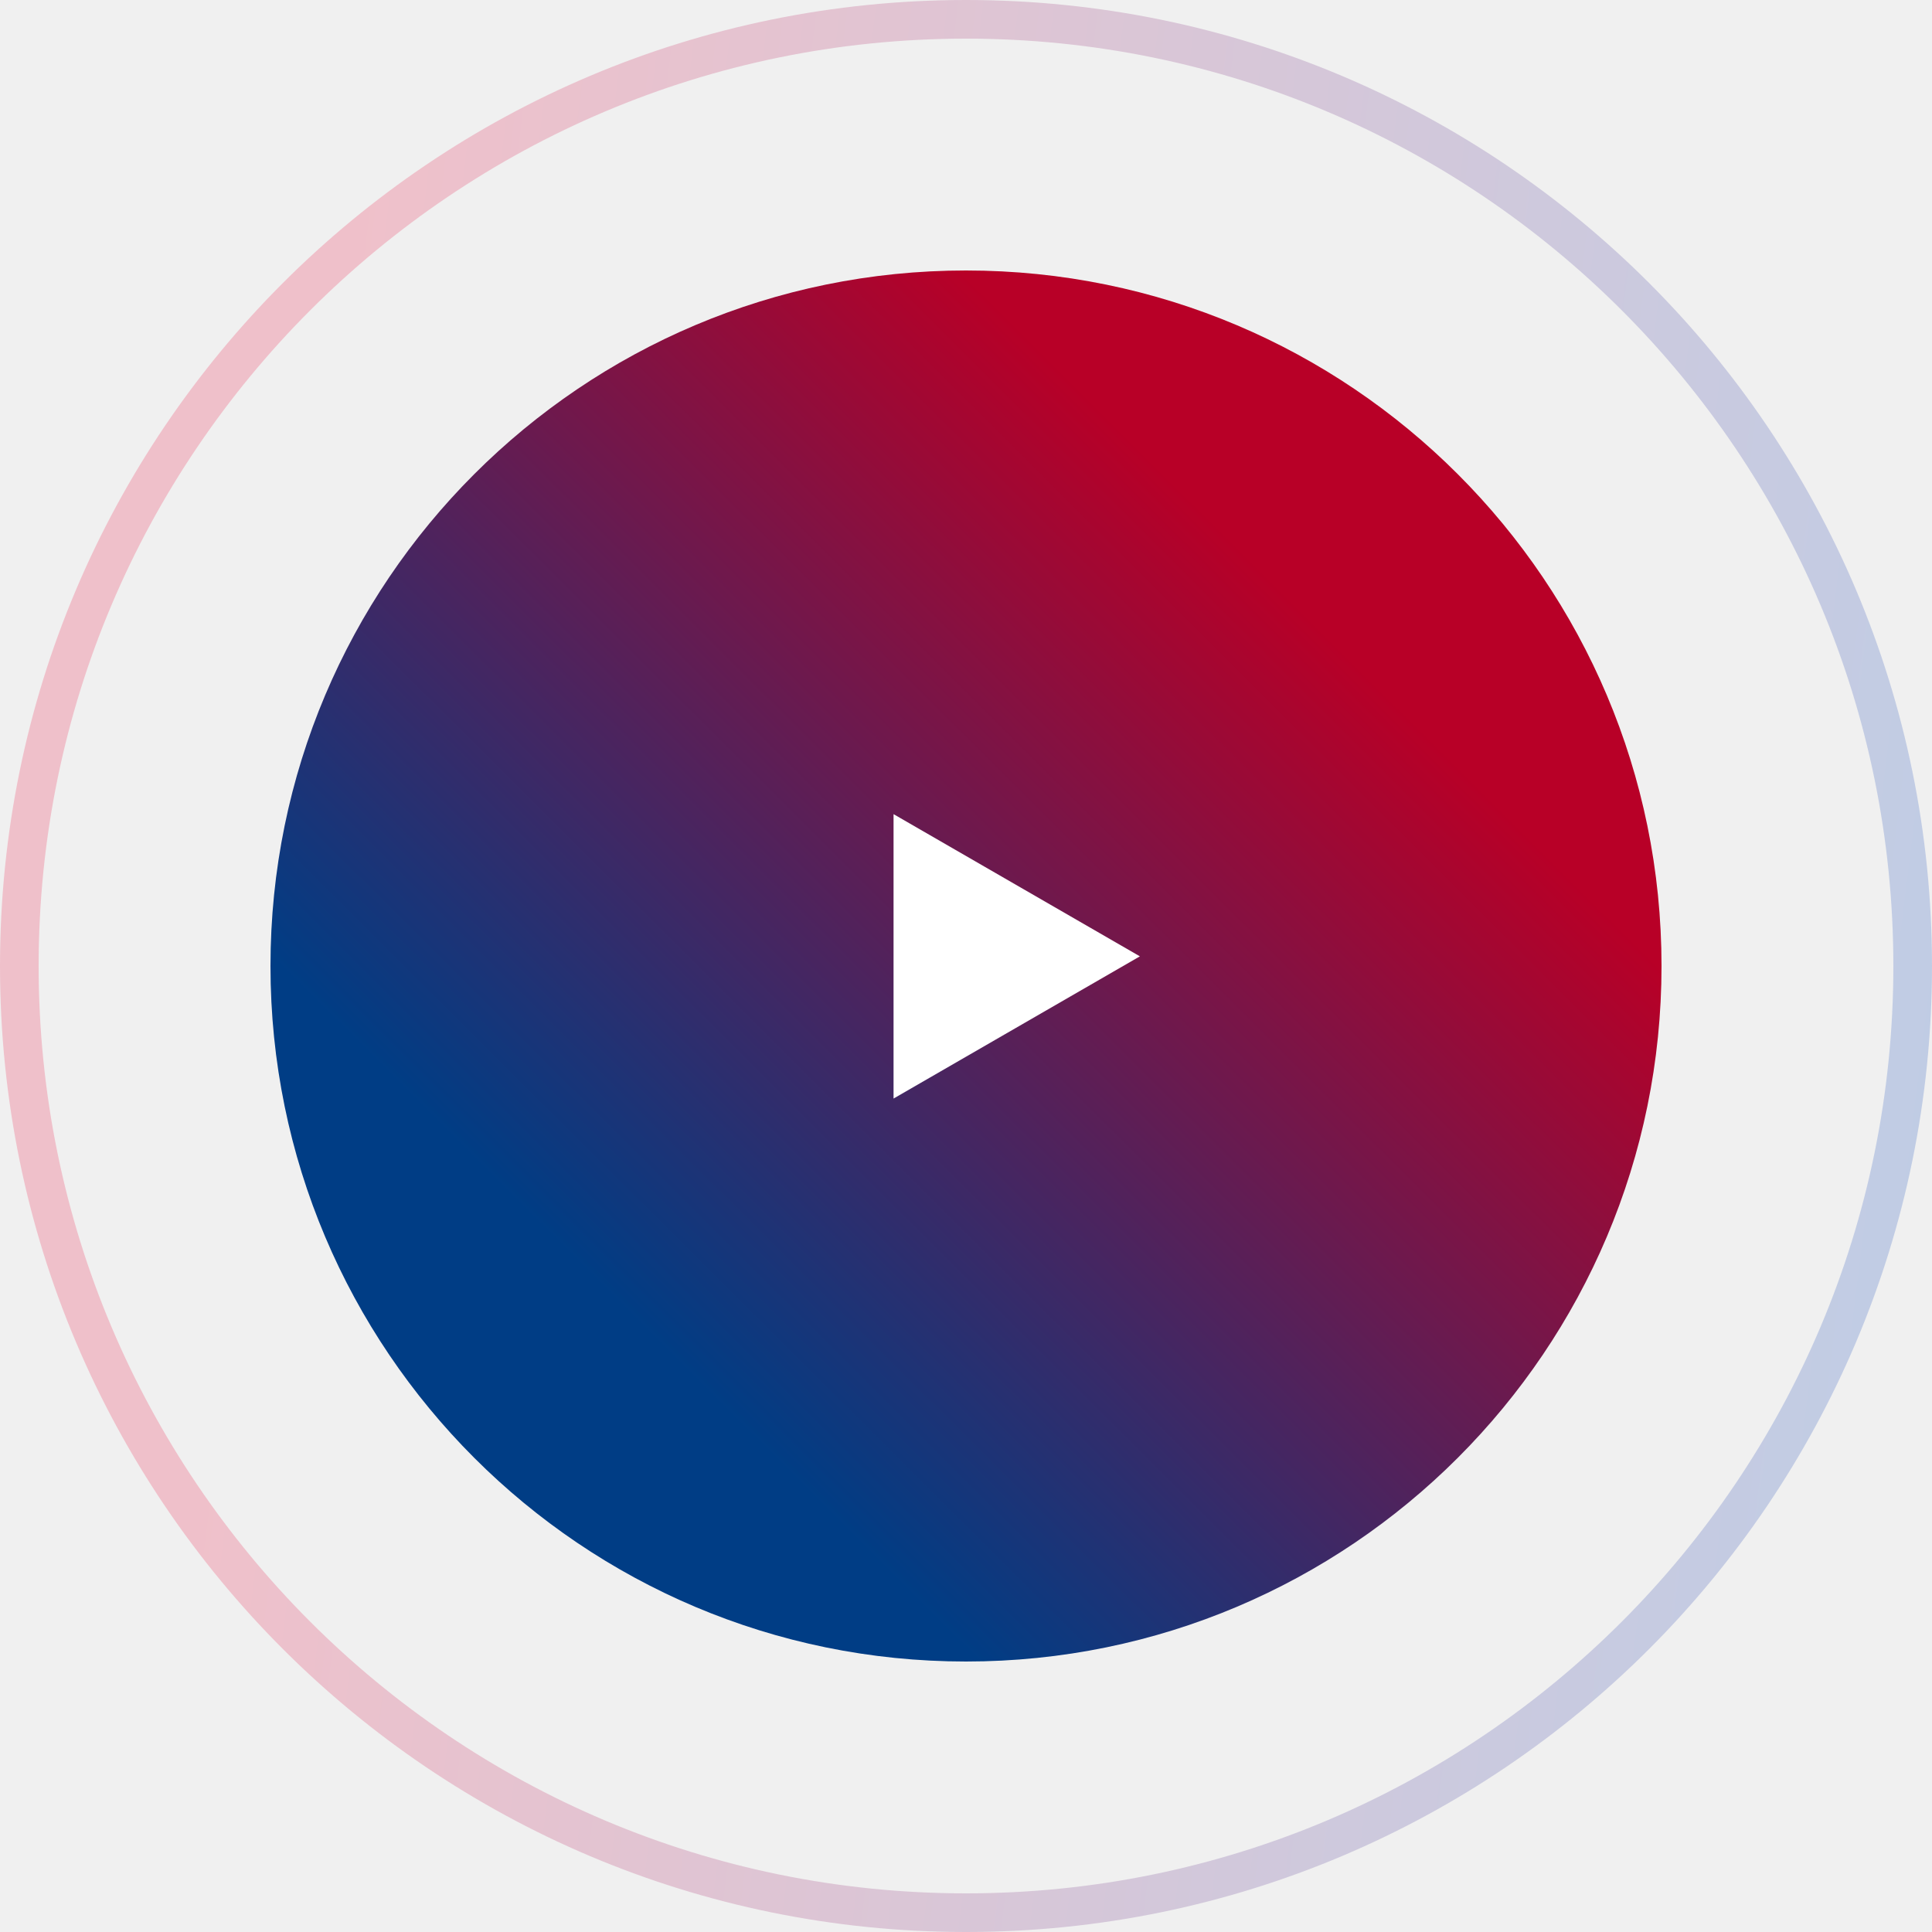
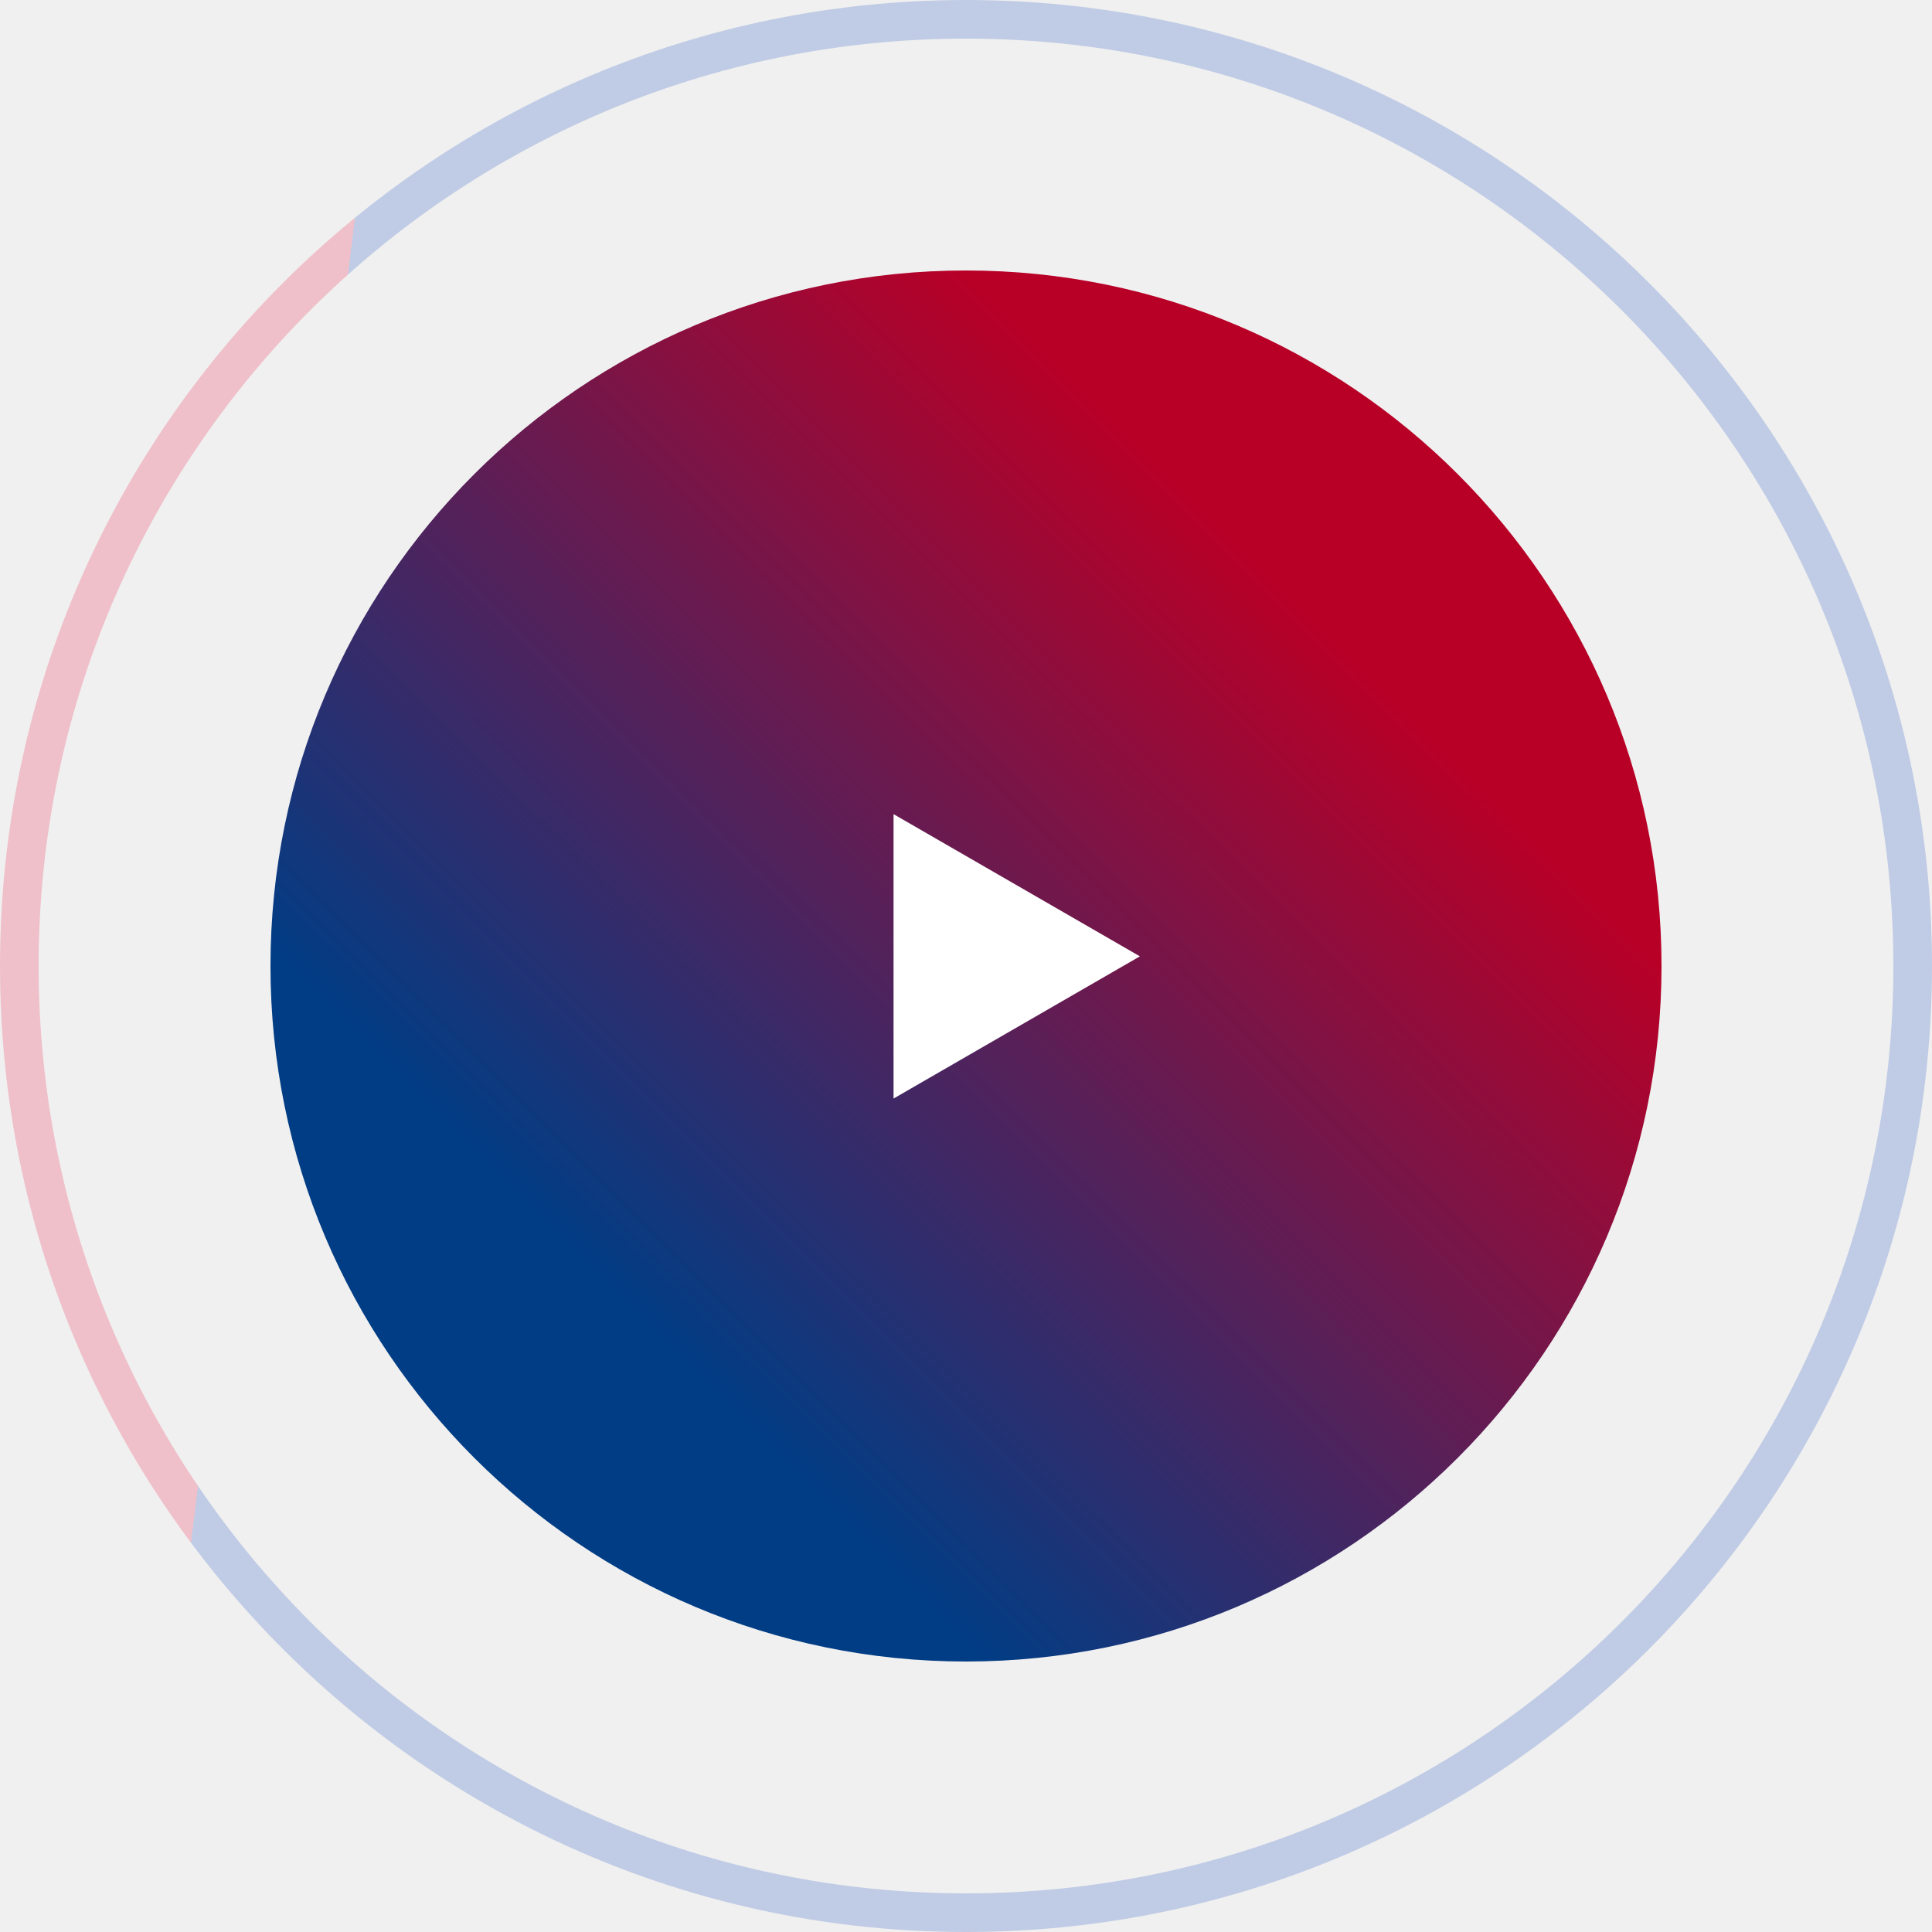
<svg xmlns="http://www.w3.org/2000/svg" width="100" height="100" fill="none">
  <circle cx="50" cy="50" r="49" stroke="url(#paint0_linear)" stroke-opacity=".2" stroke-width="2" />
  <circle cx="50" cy="50" r="36" fill="url(#paint1_linear)" />
  <path d="M59 49.5l-12.75 7.361V42.14L59 49.5z" fill="#fff" />
  <defs>
    <linearGradient id="paint0_linear" x1="19.774" y1="0" x2="105.785" y2="10.644" gradientUnits="userSpaceOnUse">
-       <stop stop-color="#ED0233" />
-       <stop offset="1" stop-color="#003EB7" />
+       <stop stop-color="#ED0233" offset="0" />
+       <stop offset="0" stop-color="#003EB7" />
    </linearGradient>
    <linearGradient id="paint1_linear" x1="14" y1="49.52" x2="54.186" y2="9.184" gradientUnits="userSpaceOnUse">
-       <stop stop-color="#003D85" />
+       <stop stop-color="#003D85" offset="0" />
      <stop offset=".885" stop-color="#B80027" />
    </linearGradient>
  </defs>
</svg>
